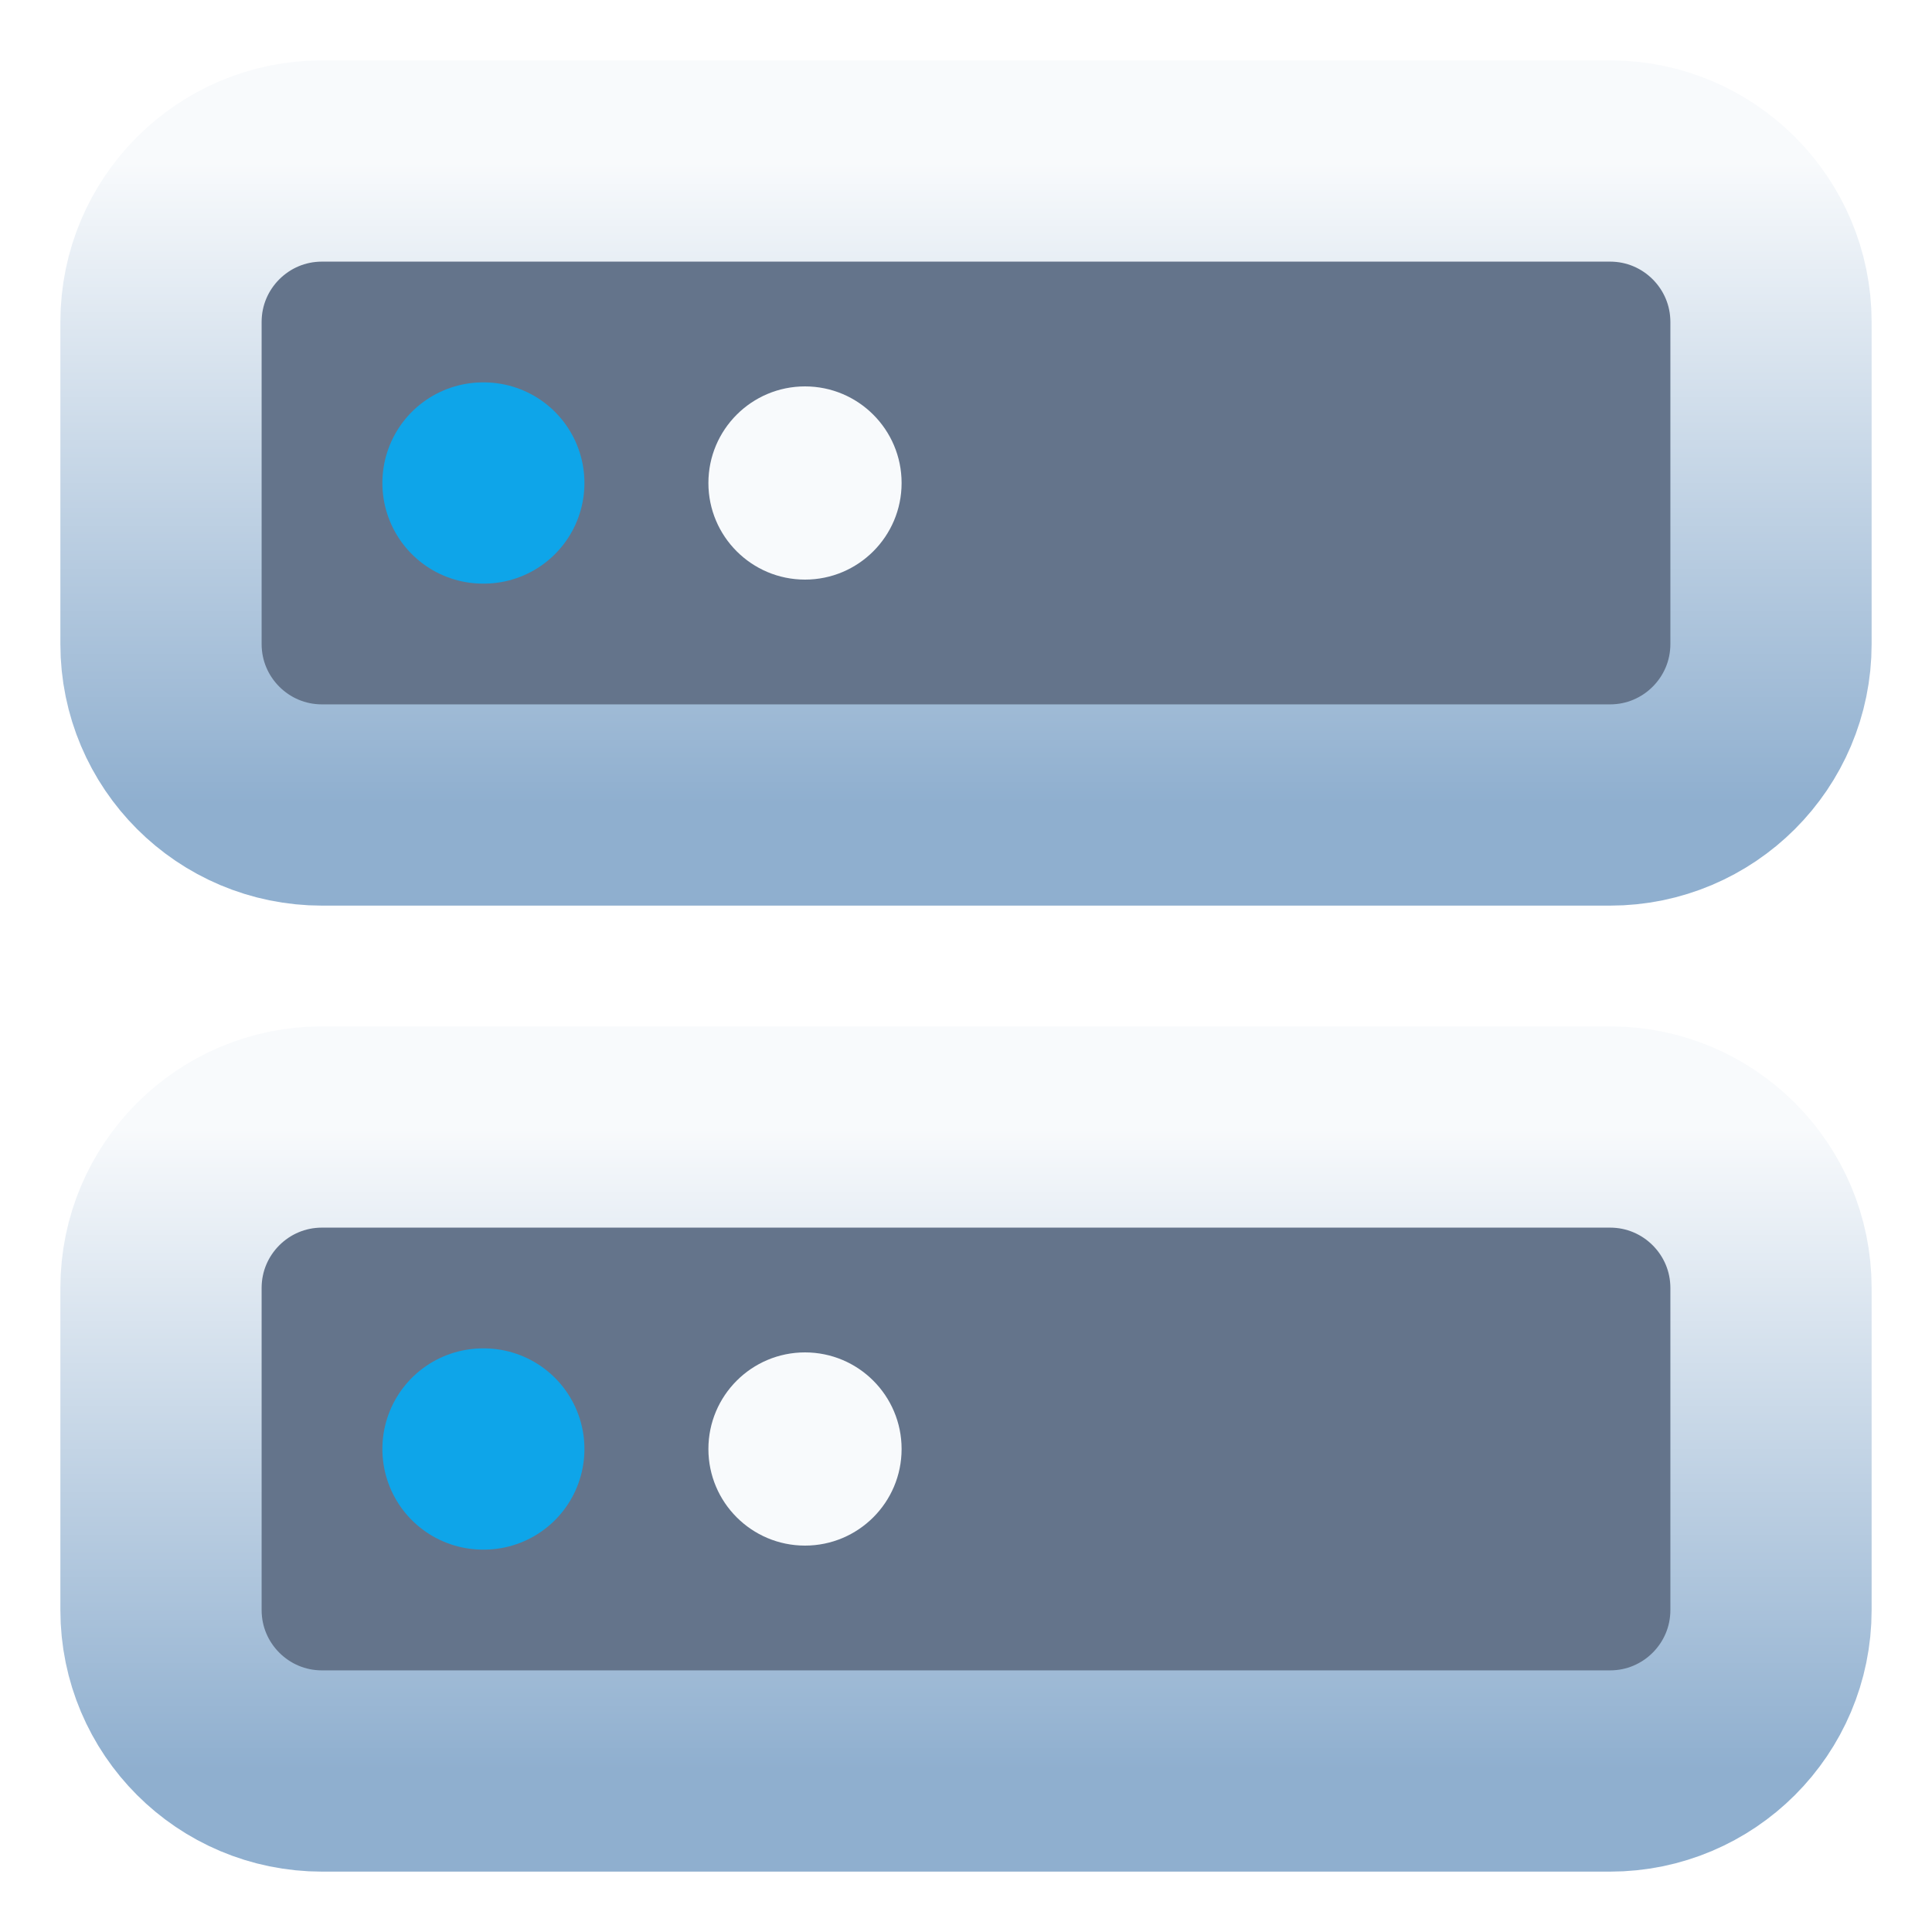
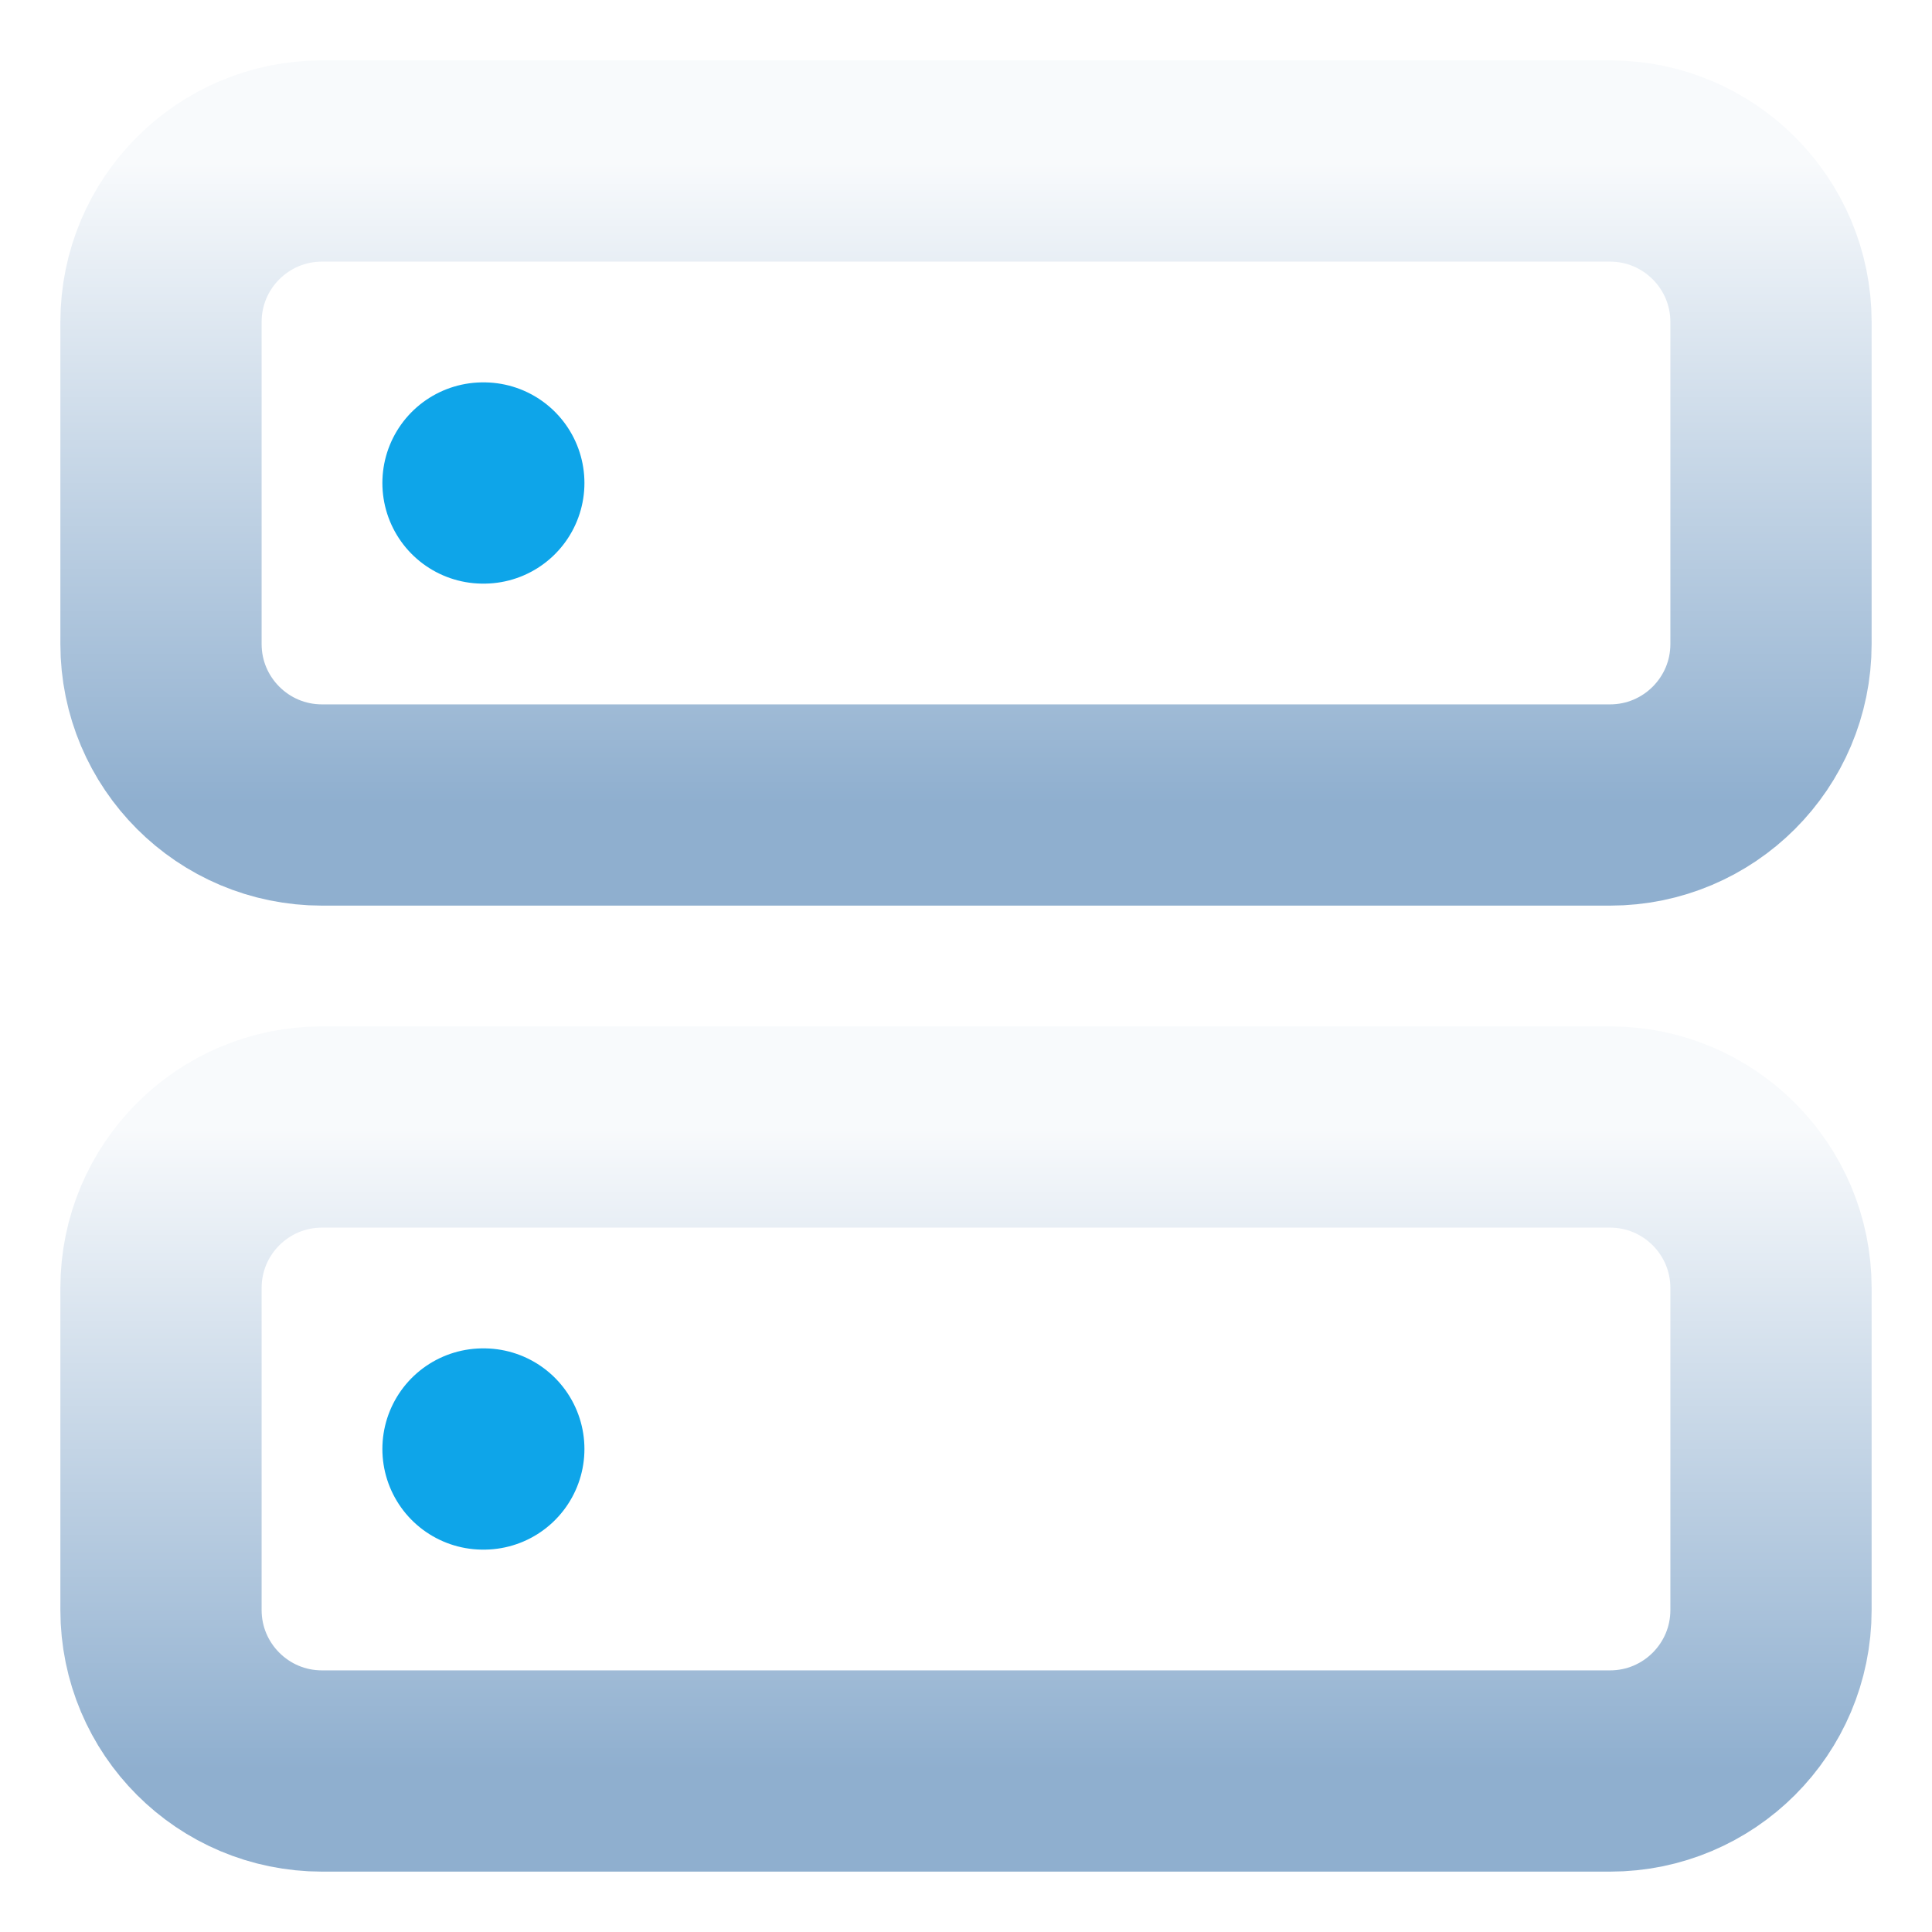
- <svg xmlns="http://www.w3.org/2000/svg" viewBox="0 0 24 24" fill="none" stroke-linecap="round" stroke-linejoin="round">
+ <svg xmlns="http://www.w3.org/2000/svg" viewBox="0 0 24 24" fill="none" stroke-linecap="round" stroke-linejoin="round" fill-opacity="0">
  <defs>
    <linearGradient id="dnsGrad" x1="0" y1="0" x2="0" y2="1">
      <stop offset="0%" stop-color="#F8FAFC" />
      <stop offset="100%" stop-color="#8FAFCF" />
    </linearGradient>
  </defs>
  <rect width="20" height="8" x="2" y="2" rx="2" ry="2" fill="#64748B" stroke="url(#dnsGrad)" stroke-width="2.5" />
  <rect width="20" height="8" x="2" y="14" rx="2" ry="2" fill="#64748B" stroke="url(#dnsGrad)" stroke-width="2.5" />
  <line x1="6" x2="6.01" y1="6" y2="6" stroke="#0EA5E9" stroke-width="2.5" />
  <line x1="6" x2="6.01" y1="18" y2="18" stroke="#0EA5E9" stroke-width="2.5" />
  <circle cx="10" cy="6" r="1.2" fill="#F8FAFC" />
  <circle cx="10" cy="18" r="1.2" fill="#F8FAFC" />
</svg>
